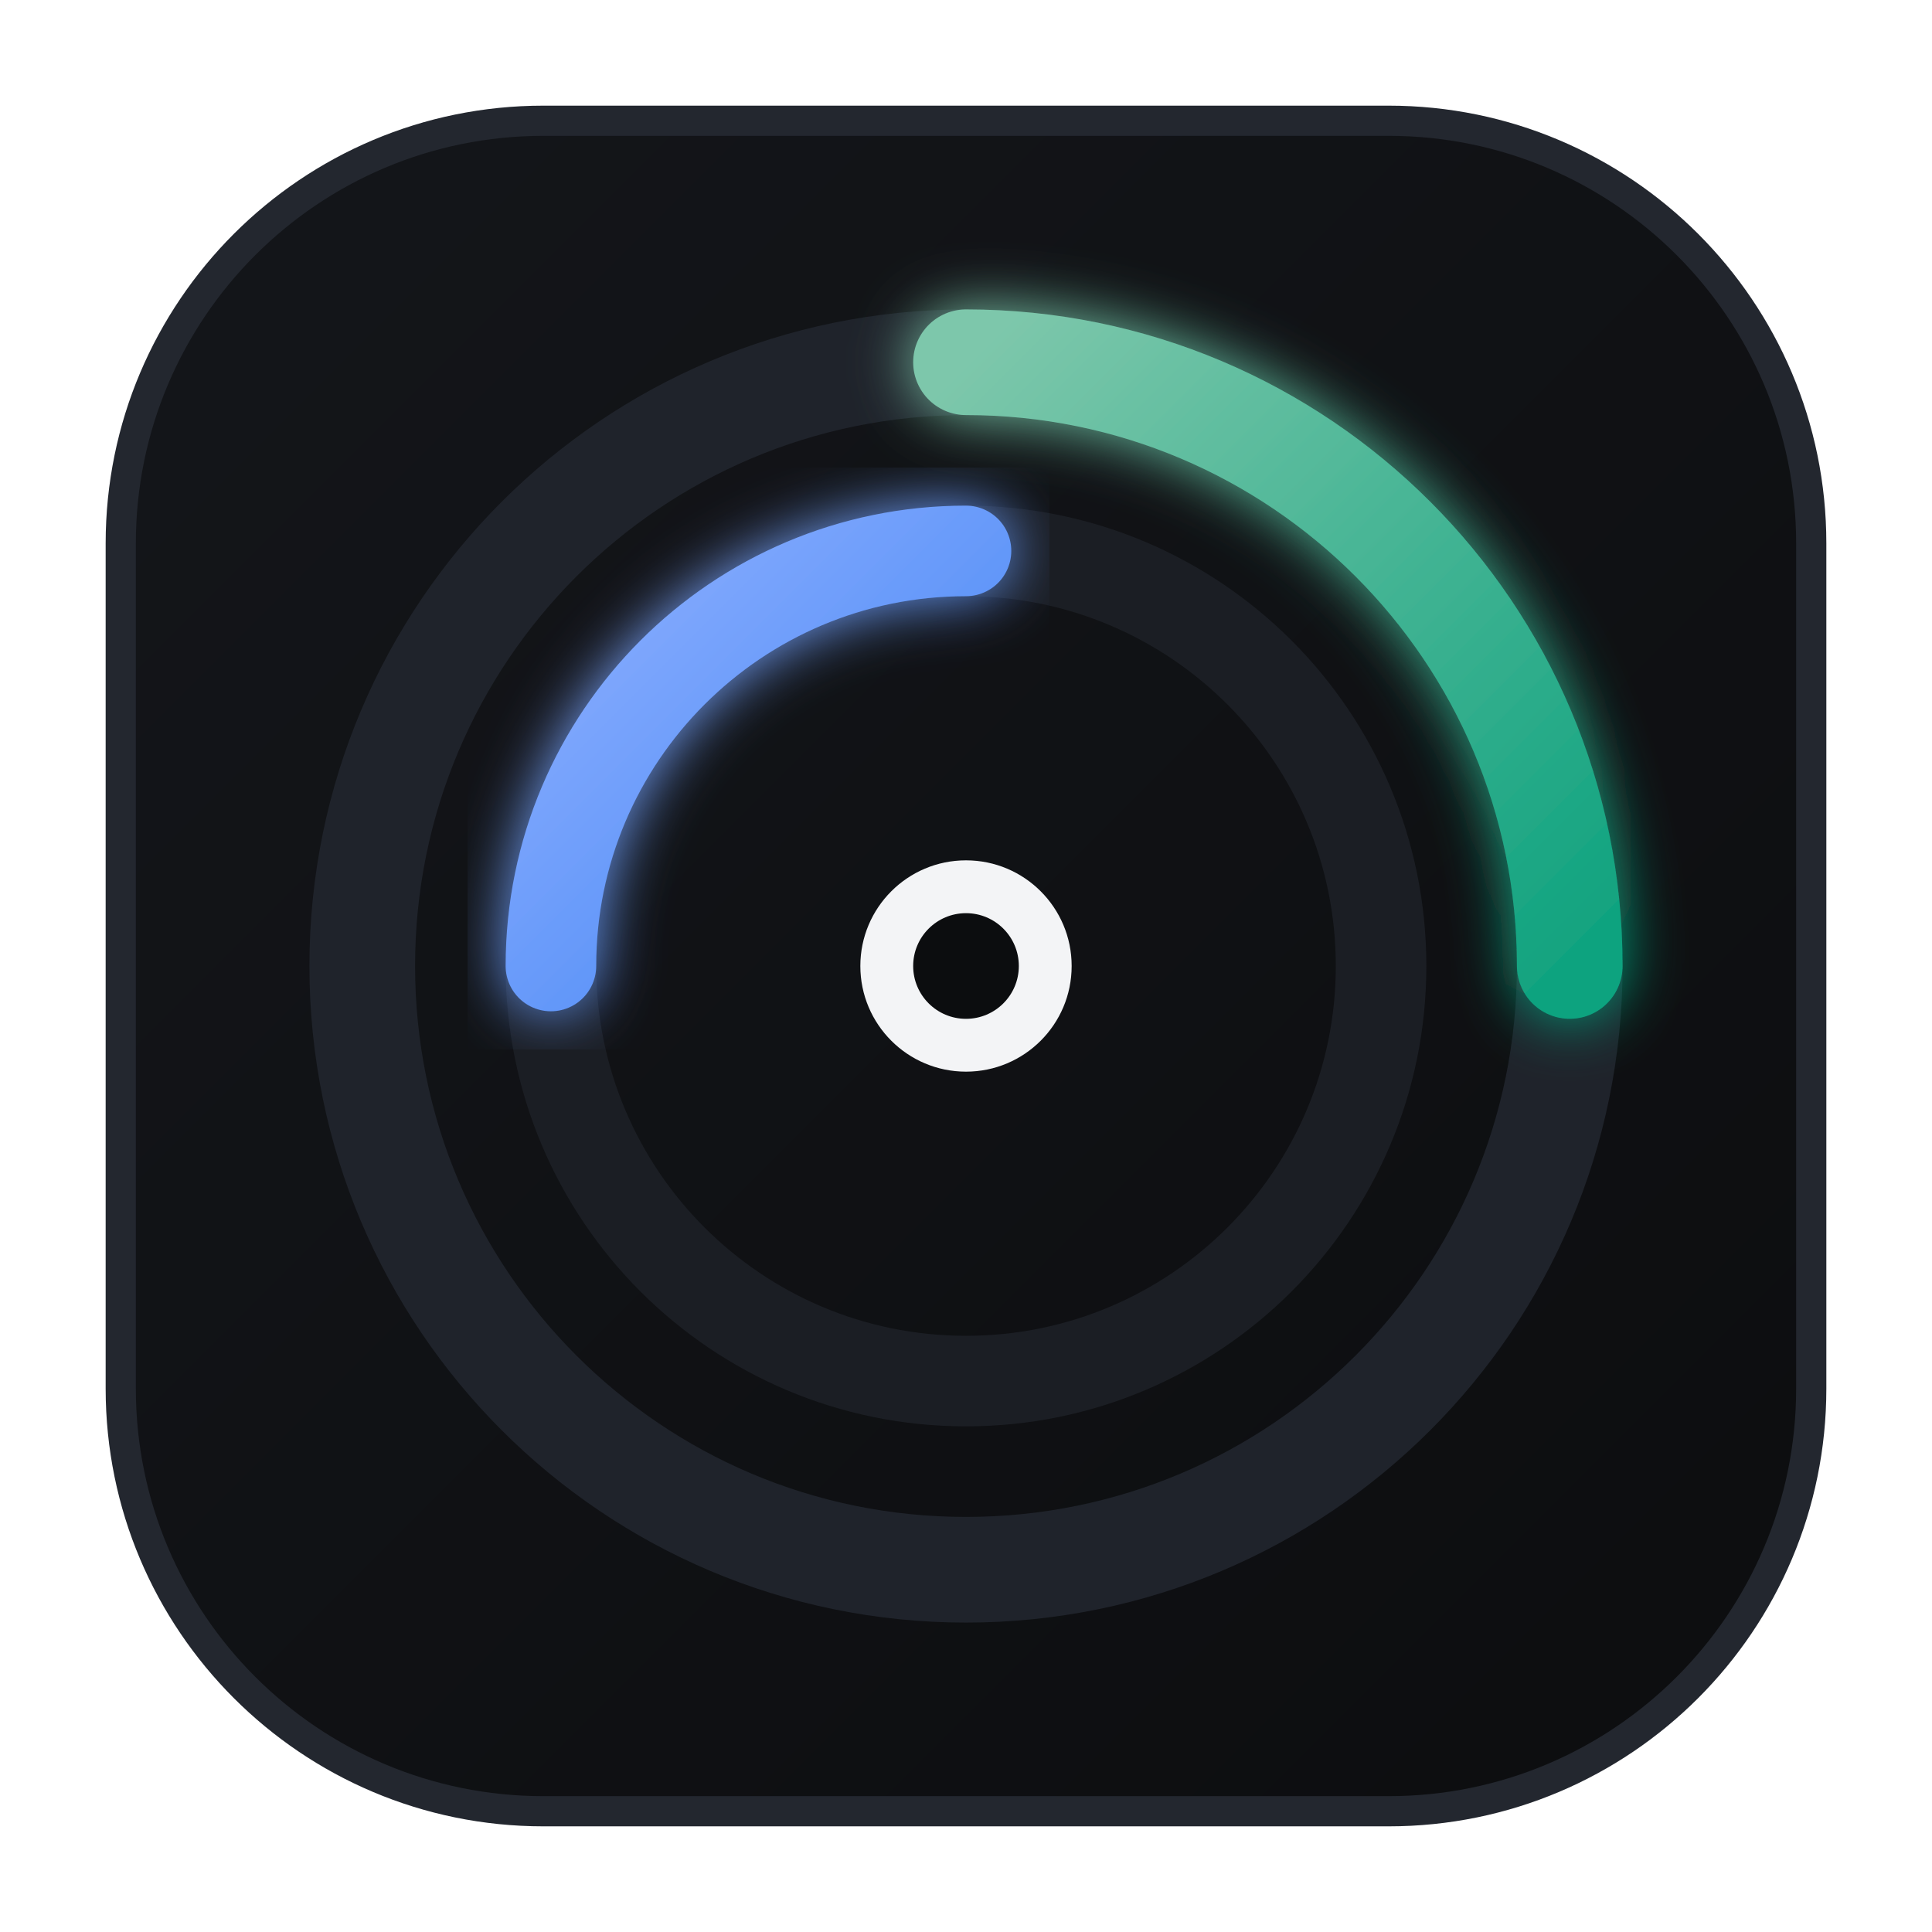
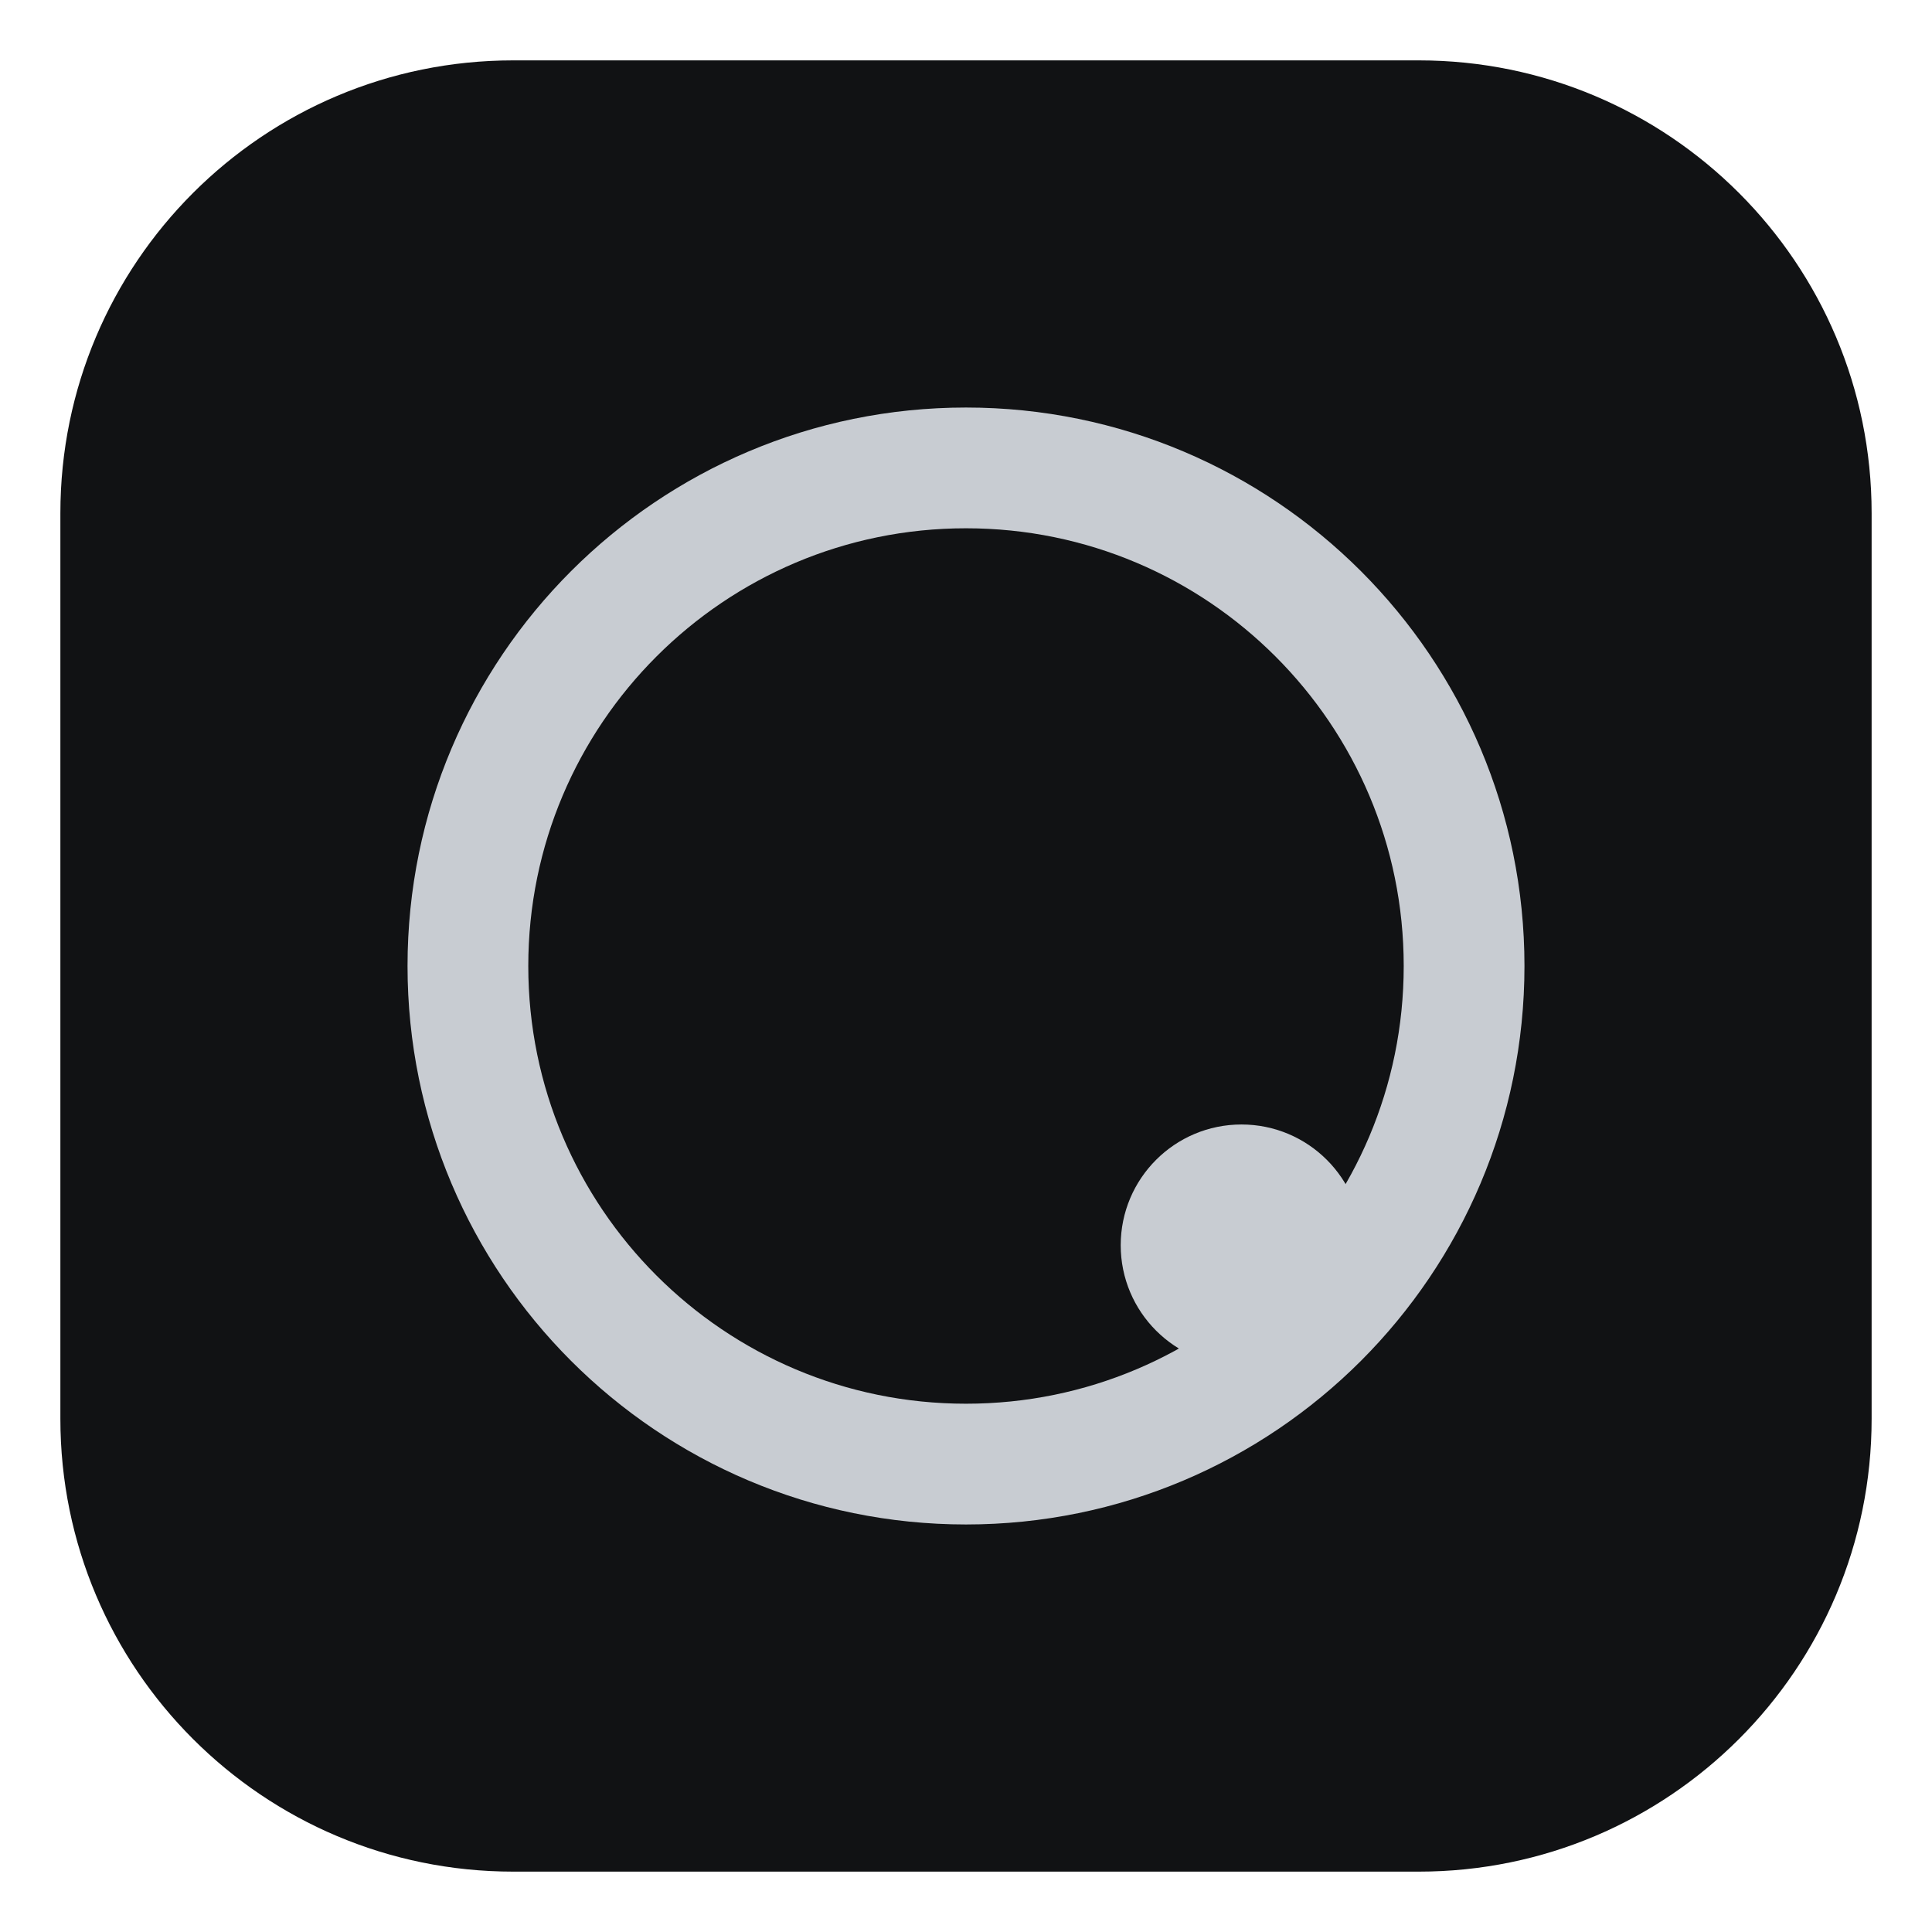
- <svg xmlns="http://www.w3.org/2000/svg" viewBox="0 0 512 512" width="512" height="512">
-   <defs>
-     <linearGradient id="bgGrad" x1="0%" y1="0%" x2="100%" y2="100%">
-       <stop offset="0%" stop-color="#14161a" />
-       <stop offset="100%" stop-color="#0c0d0f" />
-     </linearGradient>
-     <linearGradient id="openaiGrad" x1="0%" y1="0%" x2="100%" y2="100%">
-       <stop offset="0%" stop-color="#7dc7ab" />
-       <stop offset="100%" stop-color="#10a37f" />
-     </linearGradient>
-     <linearGradient id="googleGrad" x1="0%" y1="0%" x2="100%" y2="100%">
-       <stop offset="0%" stop-color="#8dafff" />
-       <stop offset="100%" stop-color="#4285f4" />
-     </linearGradient>
-     <filter id="glow" x="-20%" y="-20%" width="140%" height="140%">
-       <feGaussianBlur stdDeviation="8" result="blur" />
-       <feComposite in="SourceGraphic" in2="blur" operator="over" />
-     </filter>
-   </defs>
-   <rect x="32" y="32" width="448" height="448" rx="112" fill="url(#bgGrad)" stroke="#23272f" stroke-width="8" />
-   <circle cx="256" cy="256" r="160" fill="none" stroke="#1f232b" stroke-width="28" stroke-linecap="round" />
-   <path d="M 256 96 A 160 160 0 0 1 416 256" fill="none" stroke="url(#openaiGrad)" stroke-width="28" stroke-linecap="round" filter="url(#glow)" />
-   <circle cx="256" cy="256" r="110" fill="none" stroke="#1b1e24" stroke-width="24" stroke-linecap="round" />
-   <path d="M 146 256 A 110 110 0 0 1 256 146" fill="none" stroke="url(#googleGrad)" stroke-width="24" stroke-linecap="round" filter="url(#glow)" />
-   <circle cx="256" cy="256" r="28" fill="#f3f4f6" />
-   <circle cx="256" cy="256" r="14" fill="#0c0d0f" />
+ <svg xmlns="http://www.w3.org/2000/svg" viewBox="0 0 512 512">
+   <rect x="16" y="16" width="480" height="480" rx="120" fill="#111214" />
+   <circle cx="256" cy="256" r="132" fill="none" stroke="#c8ccd2" stroke-width="32" />
+   <circle cx="329" cy="330" r="32" fill="#c8ccd2" />
</svg>
